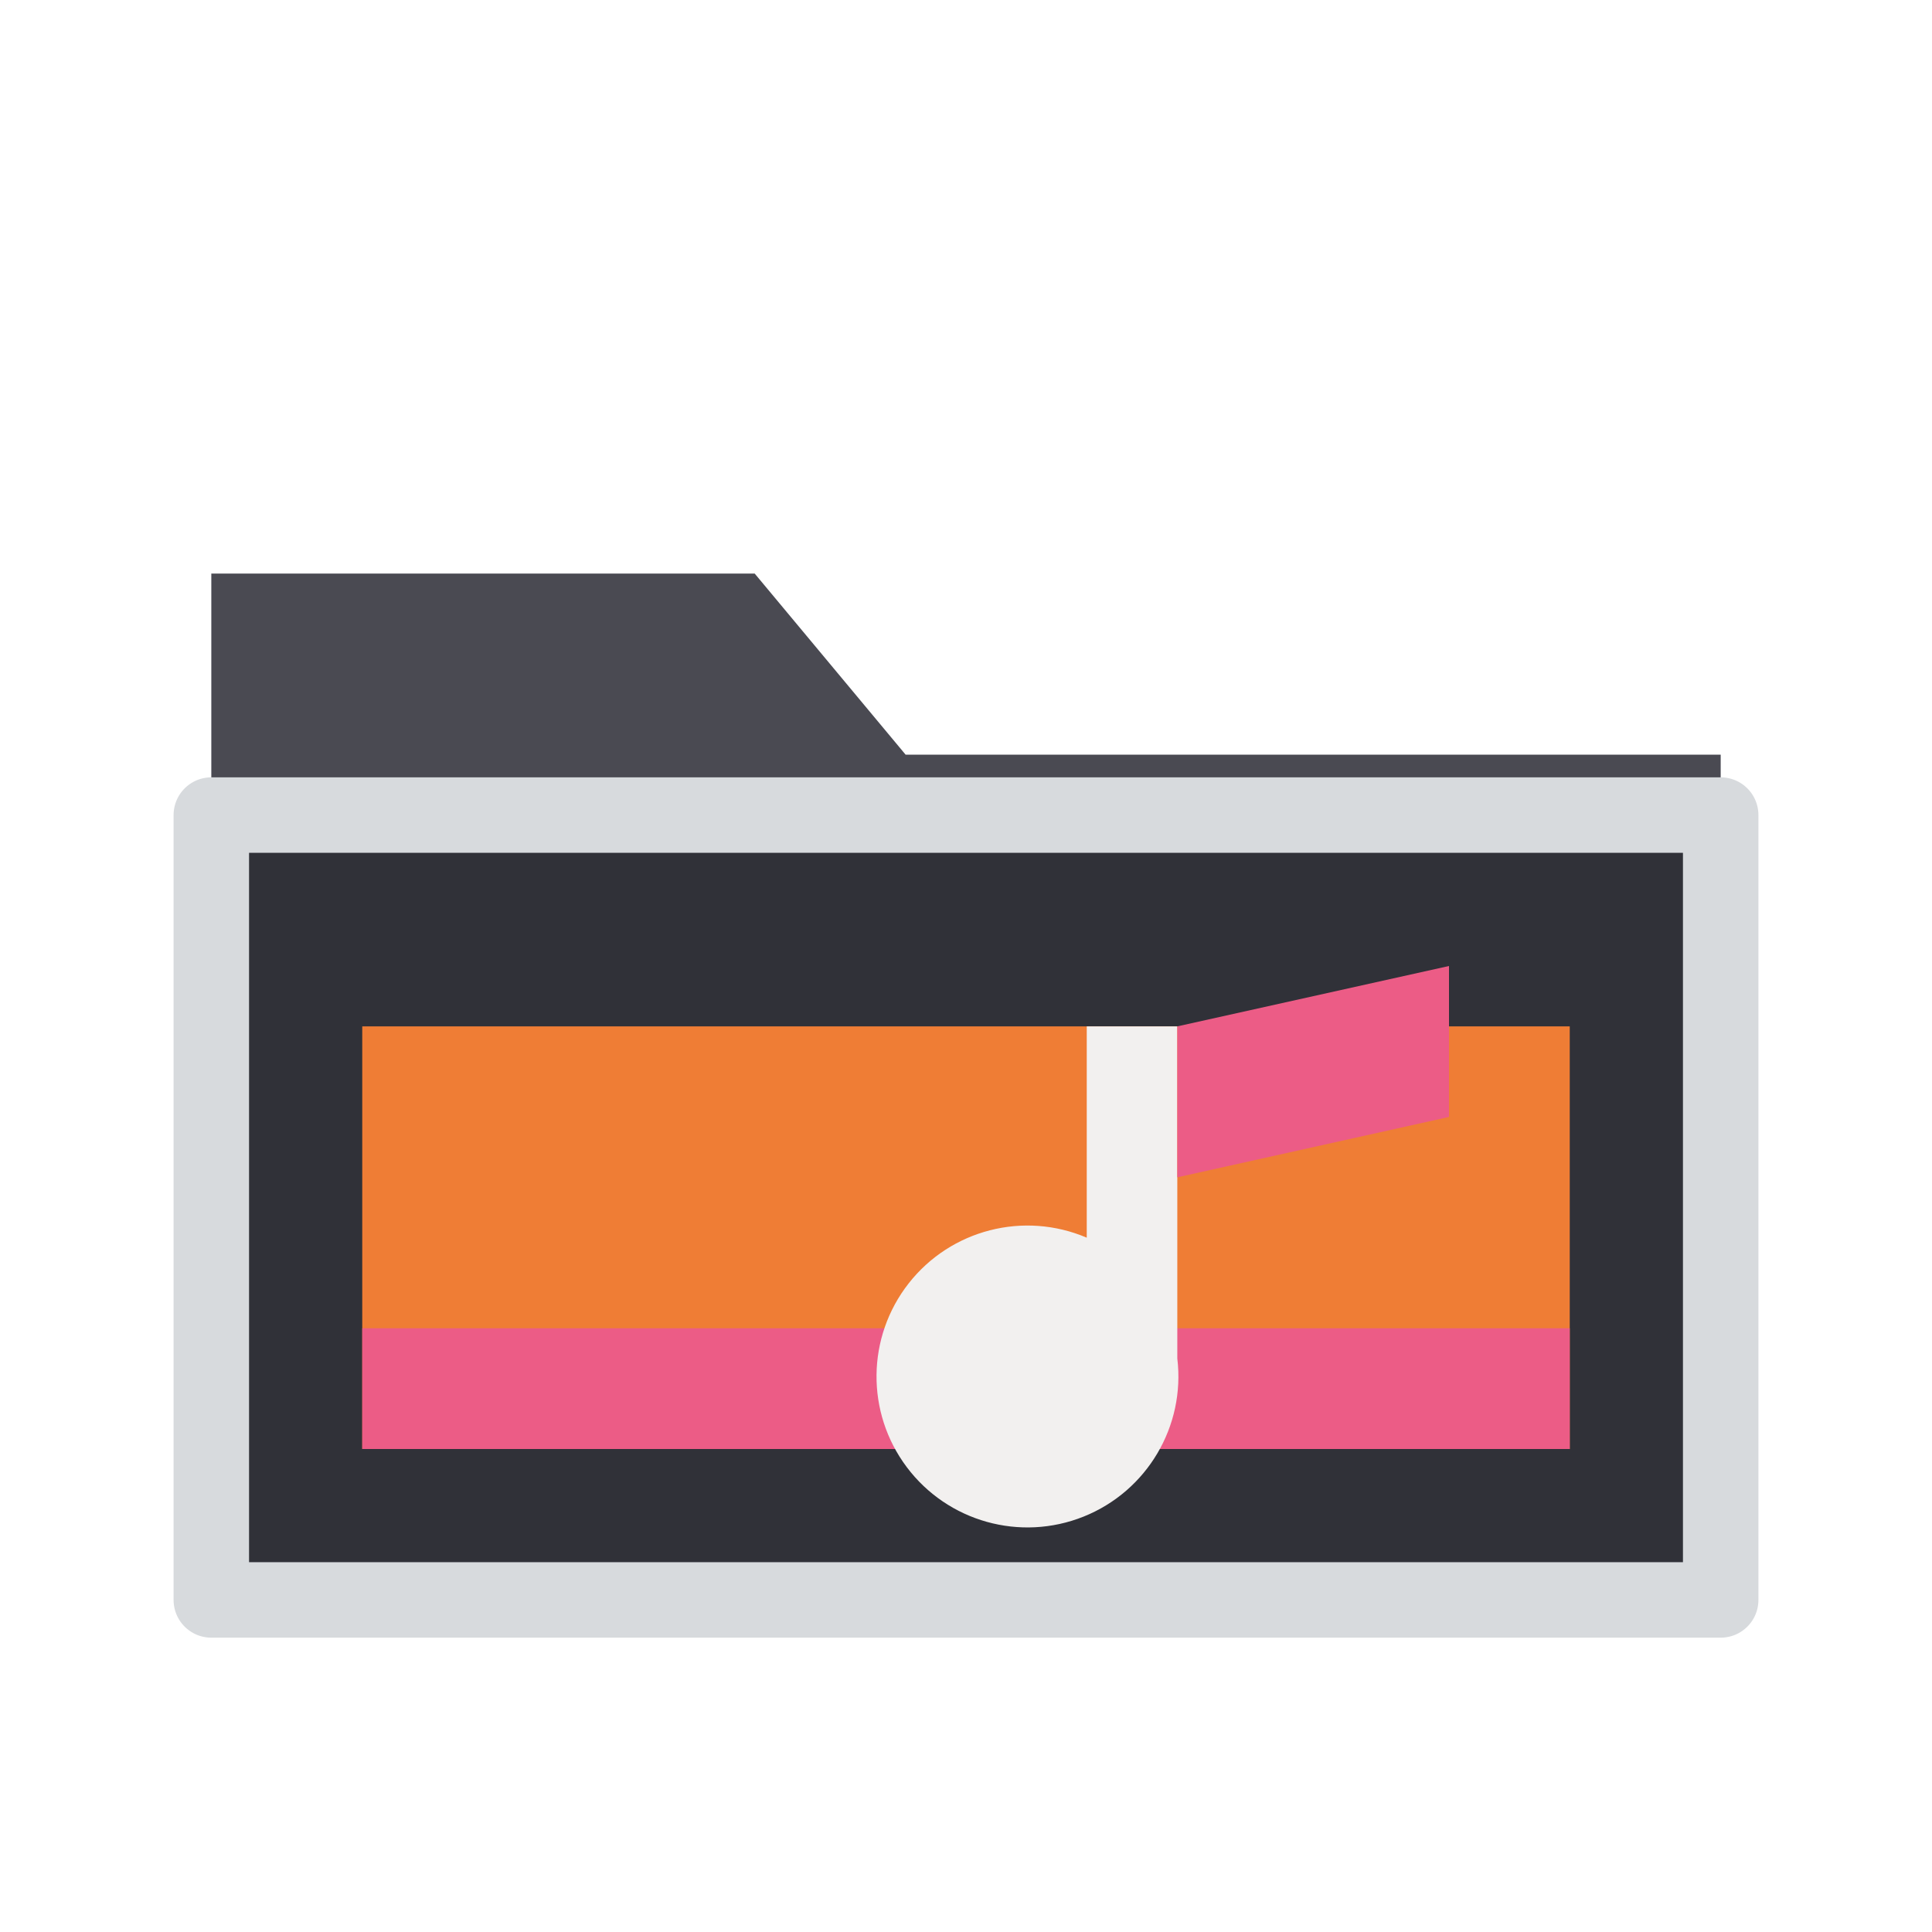
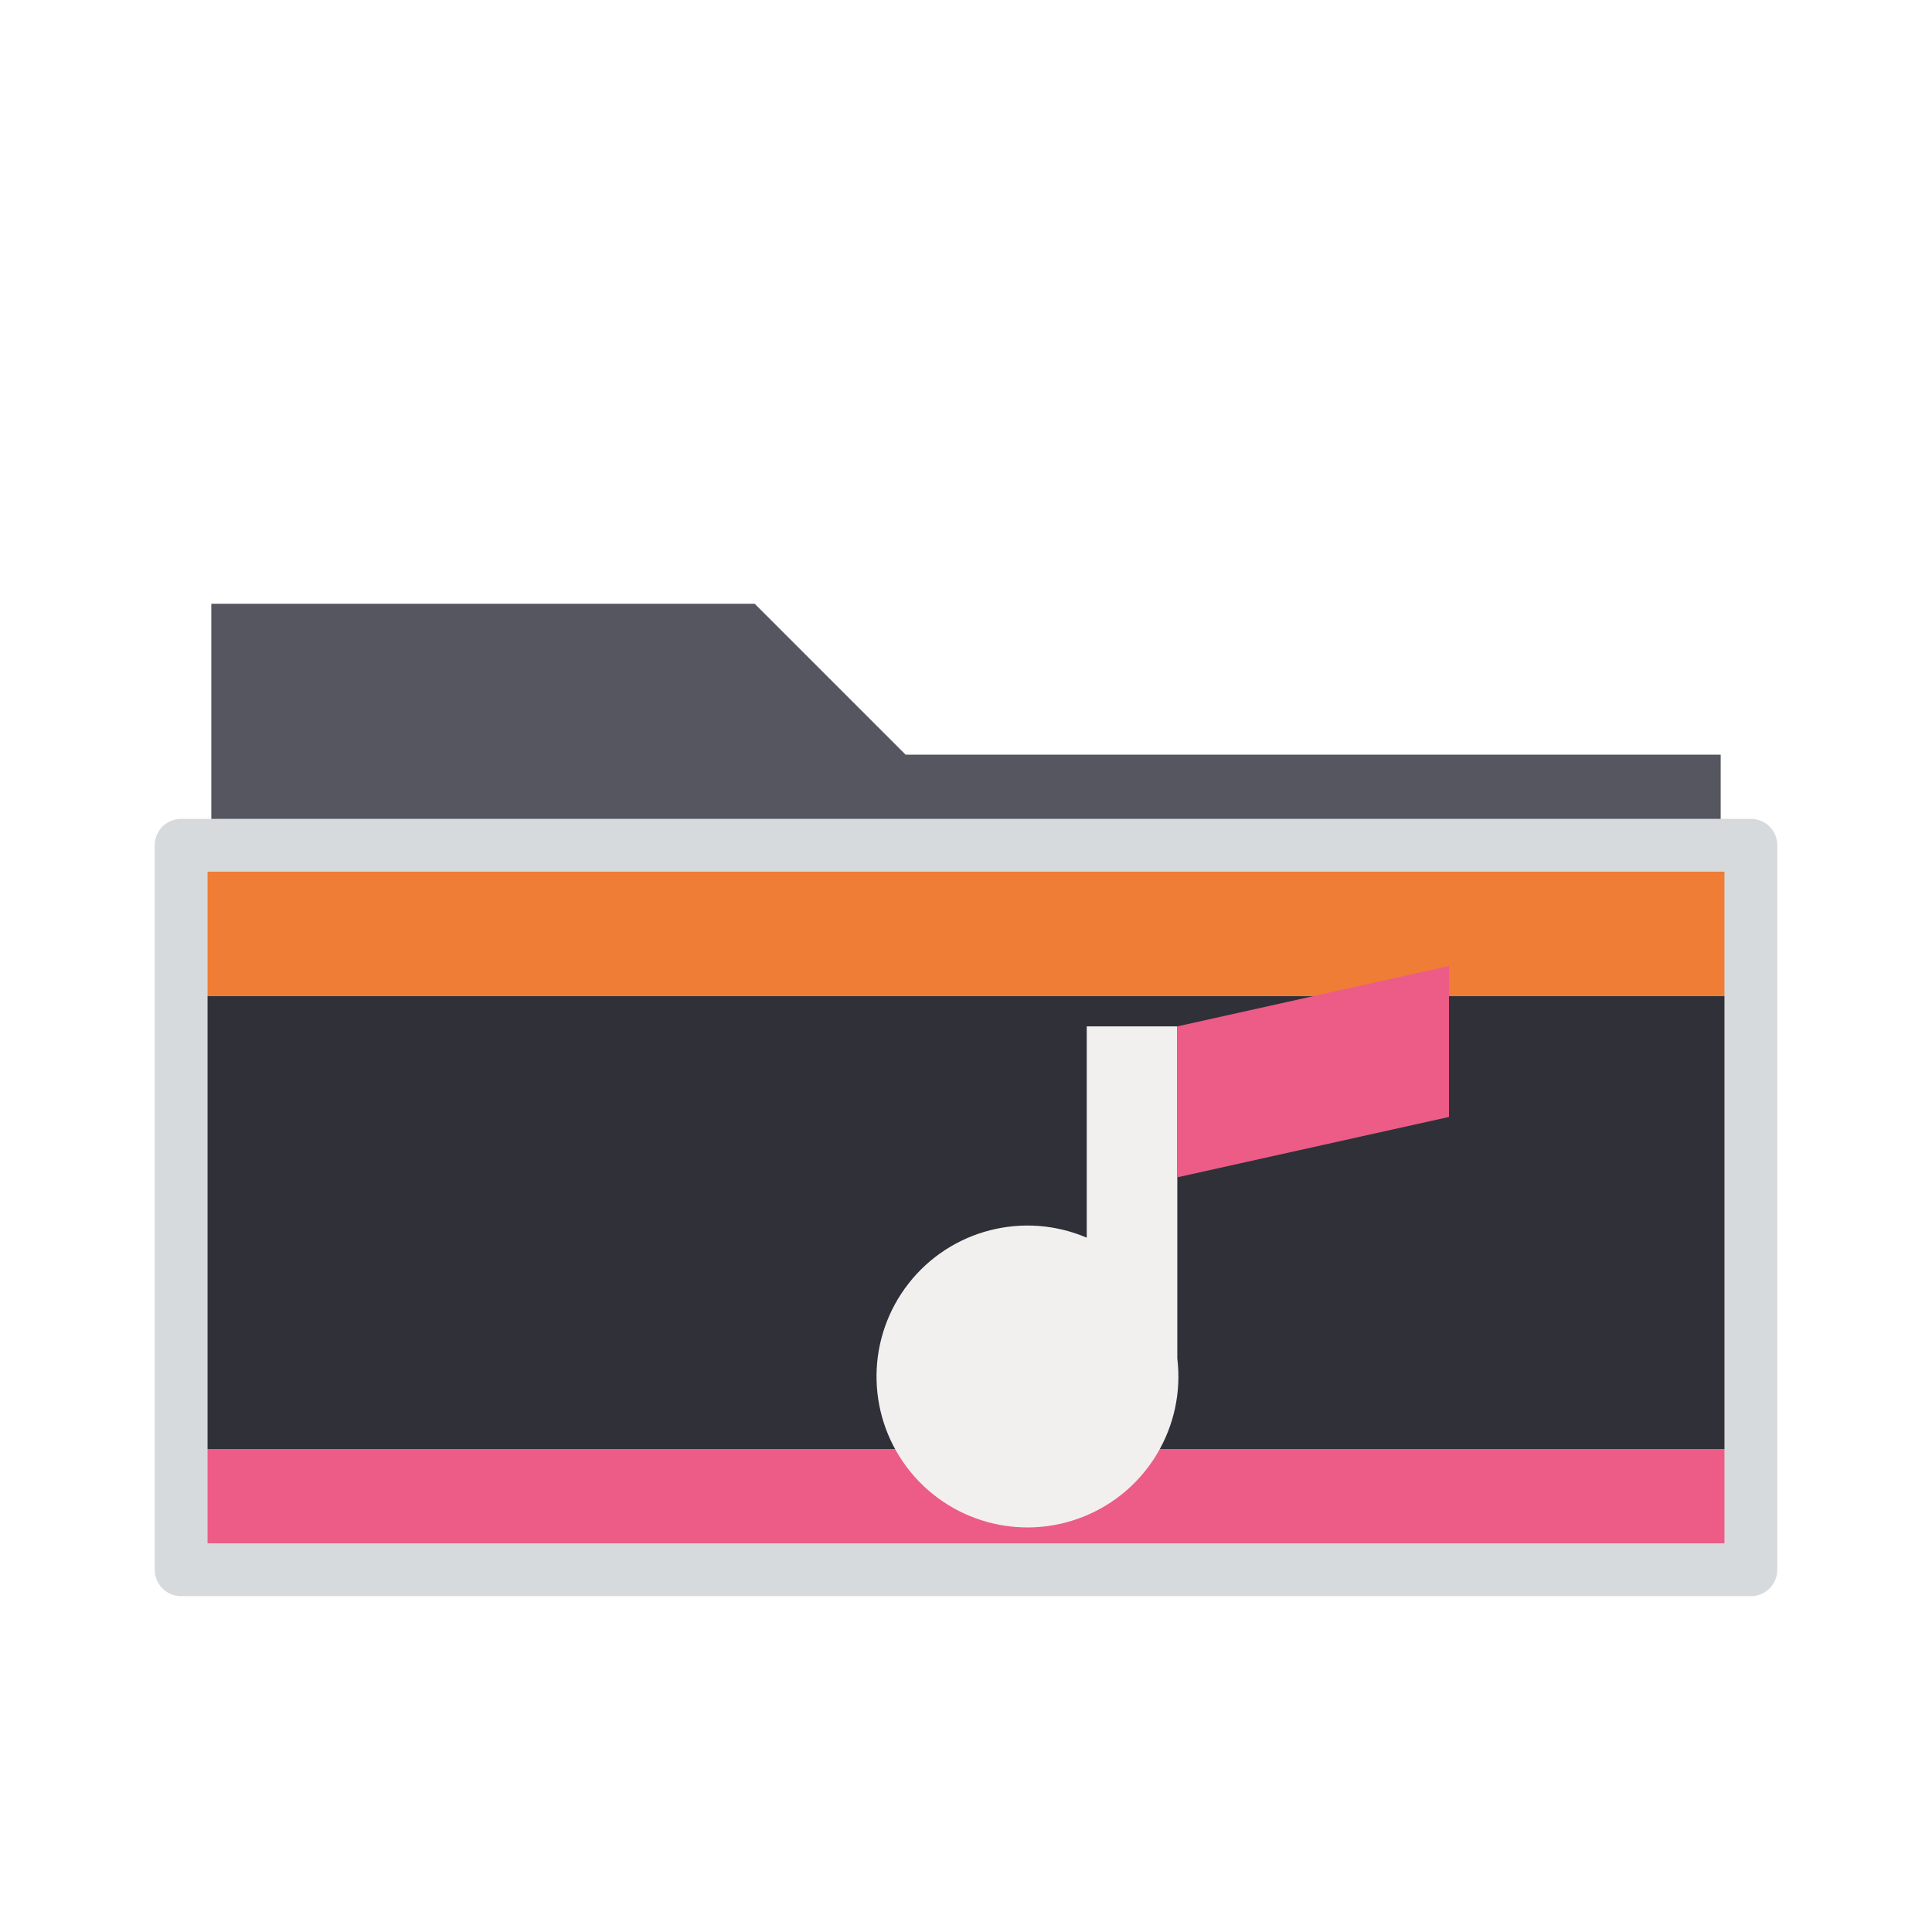
<svg xmlns="http://www.w3.org/2000/svg" width="64" height="64" viewBox="0 0 64 64">
-   <path d="M7 19h18l5 6h27v8H7z" fill="#4a4a52" />
-   <path d="M7 27h50v26H7z" fill="#303138" />
-   <path d="M7 27h50v26H7z" fill="none" stroke="#d7dadd" stroke-width="2.5" stroke-linejoin="round" />
-   <path d="M12 34h40v14H12z" fill="#ef7d35" />
-   <path d="M12 44h40v4H12z" fill="#ec5c86" />
+   <path d="M7 20h18l5 5h27v7H7z" fill="#55565f" />
+   <path d="M6 28h52v24H6z" fill="#2f3038" />
+   <path d="M6 28h52v5H6z" fill="#ef7d35" />
+   <path d="M6 48h52v4H6z" fill="#ec5c86" />
+   <path d="M6 28h52v24H6z" fill="none" stroke="#d7dadd" stroke-width="1.75" stroke-linejoin="round" />
  <path d="M39 34v11a5 5 0 1 1-3-4V34z" fill="#f2f0ef" />
  <path d="M39 34 48 32v5l-9 2z" fill="#ec5c86" />
</svg>
